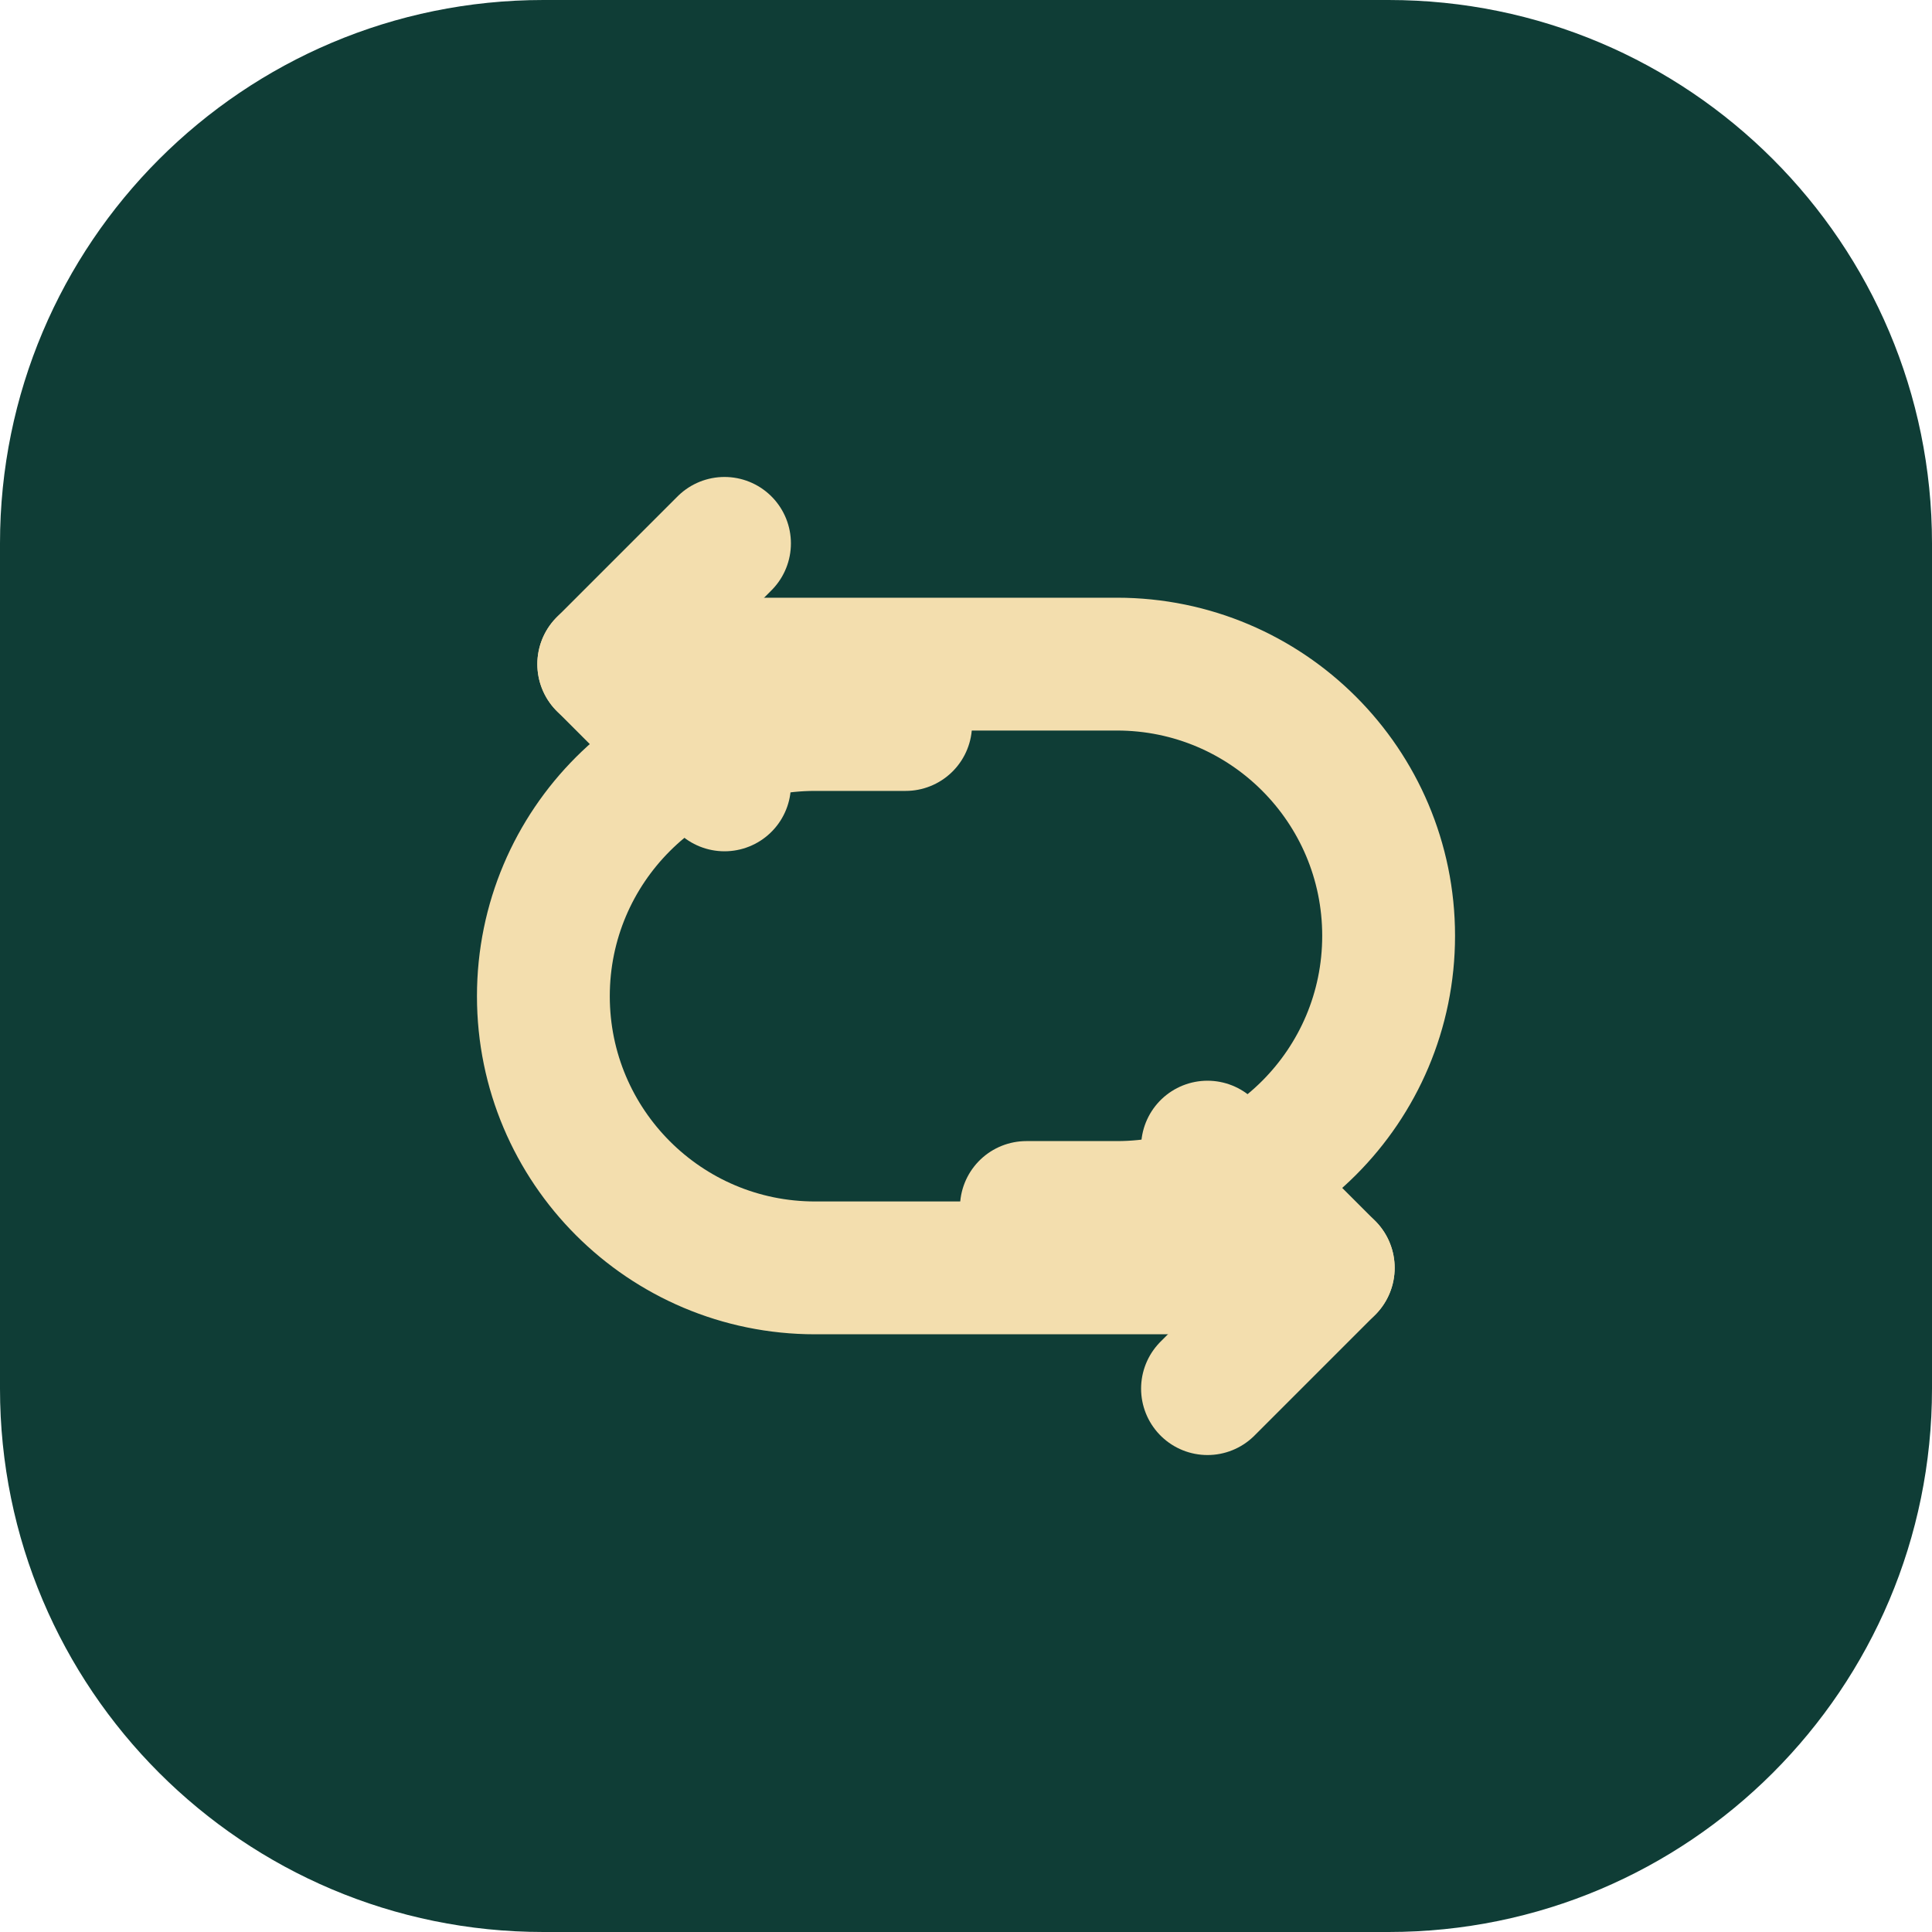
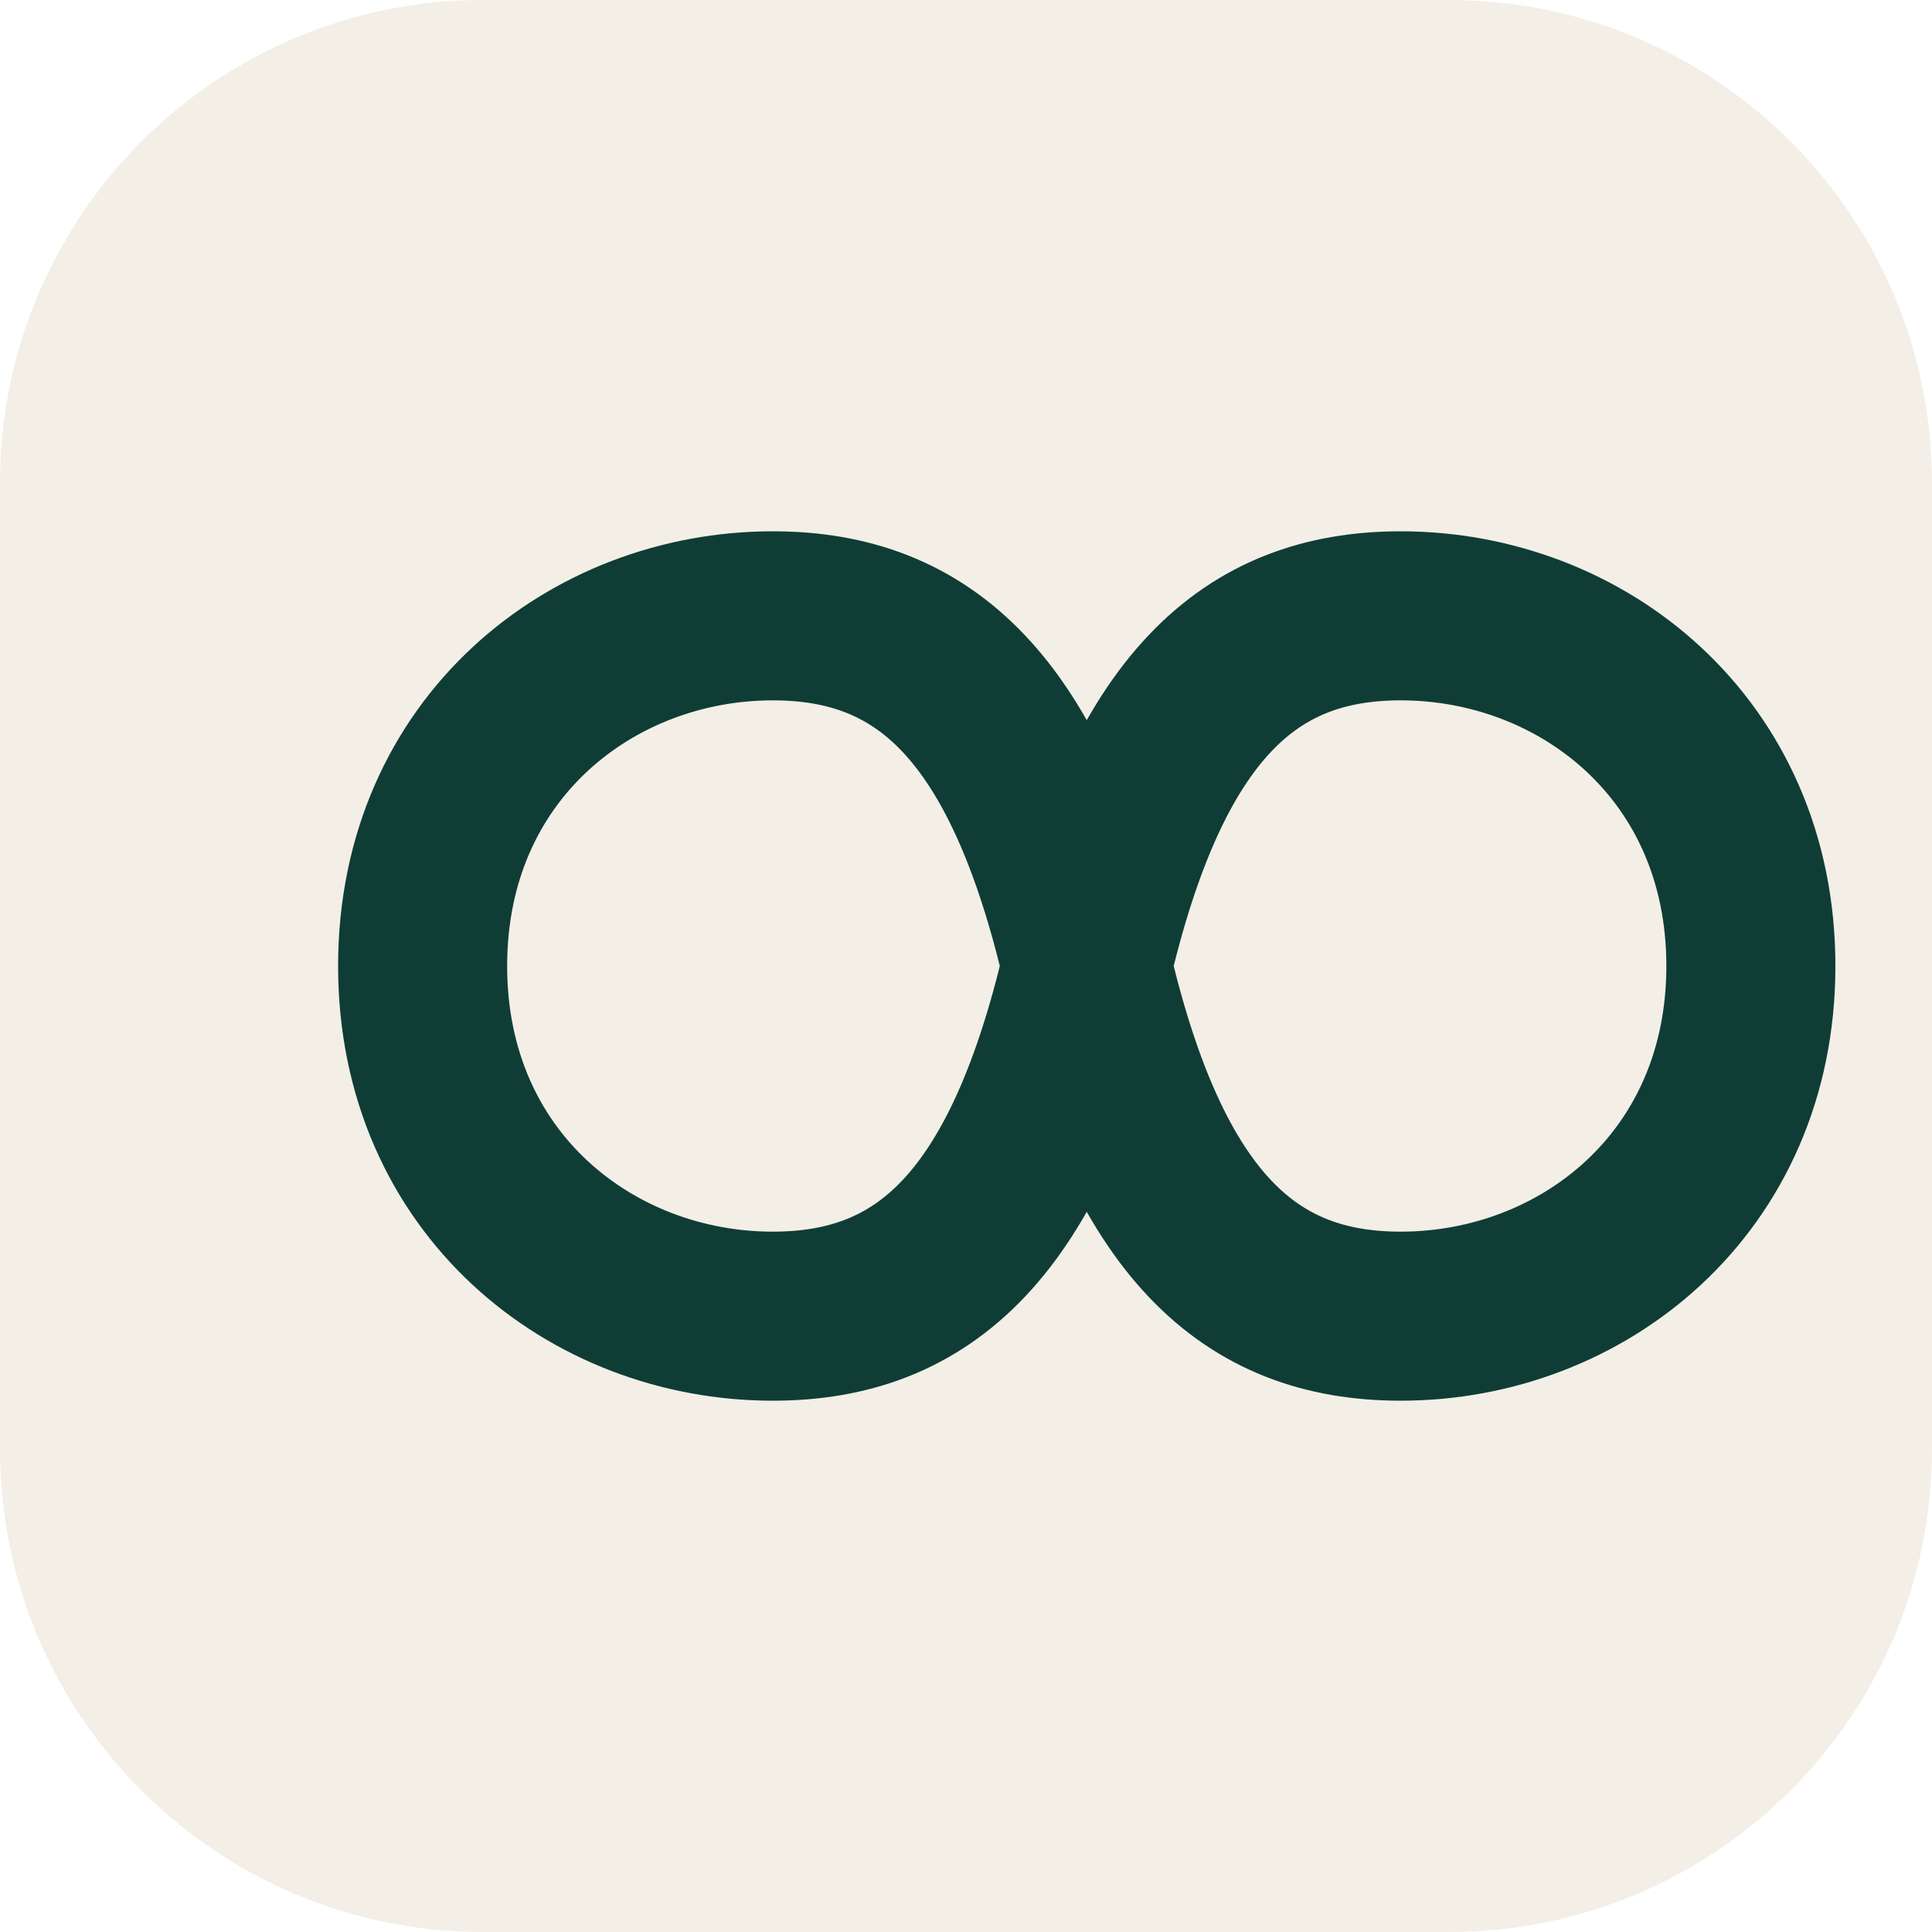
- <svg xmlns="http://www.w3.org/2000/svg" viewBox="0 0 32 32">
-   <rect width="32" height="32" rx="9" fill="#0f3d36" />
-   <path d="M10 11h8.5a4.5 4.5 0 0 1 0 9H17" fill="none" stroke="#f3deae" stroke-width="2.2" stroke-linecap="round" />
-   <path d="M12 9l-2 2 2 2" fill="none" stroke="#f3deae" stroke-width="2.2" stroke-linecap="round" stroke-linejoin="round" />
-   <path d="M22 21h-8.5a4.5 4.5 0 0 1 0-9H15" fill="none" stroke="#f3deae" stroke-width="2.2" stroke-linecap="round" />
-   <path d="M20 23l2-2-2-2" fill="none" stroke="#f3deae" stroke-width="2.2" stroke-linecap="round" stroke-linejoin="round" />
+ <svg xmlns="http://www.w3.org/2000/svg" viewBox="0 0 32 32" role="img" aria-label="Por Favor">
+   <rect width="32" height="32" rx="8" fill="#F3EFE6" />
+   <path fill="none" stroke="#0F3D36" stroke-width="2.8" stroke-linecap="round" stroke-linejoin="round" d="M7 16c0-3.6 2.8-5.8 5.8-5.8 2.5 0 4.2 1.5 5.2 5.8 1-4.3 2.7-5.8 5.2-5.8 3 0 5.8 2.2 5.8 5.8s-2.8 5.8-5.8 5.8c-2.5 0-4.2-1.5-5.2-5.8-1 4.3-2.7 5.8-5.2 5.8C9.8 21.8 7 19.6 7 16z" />
</svg>
